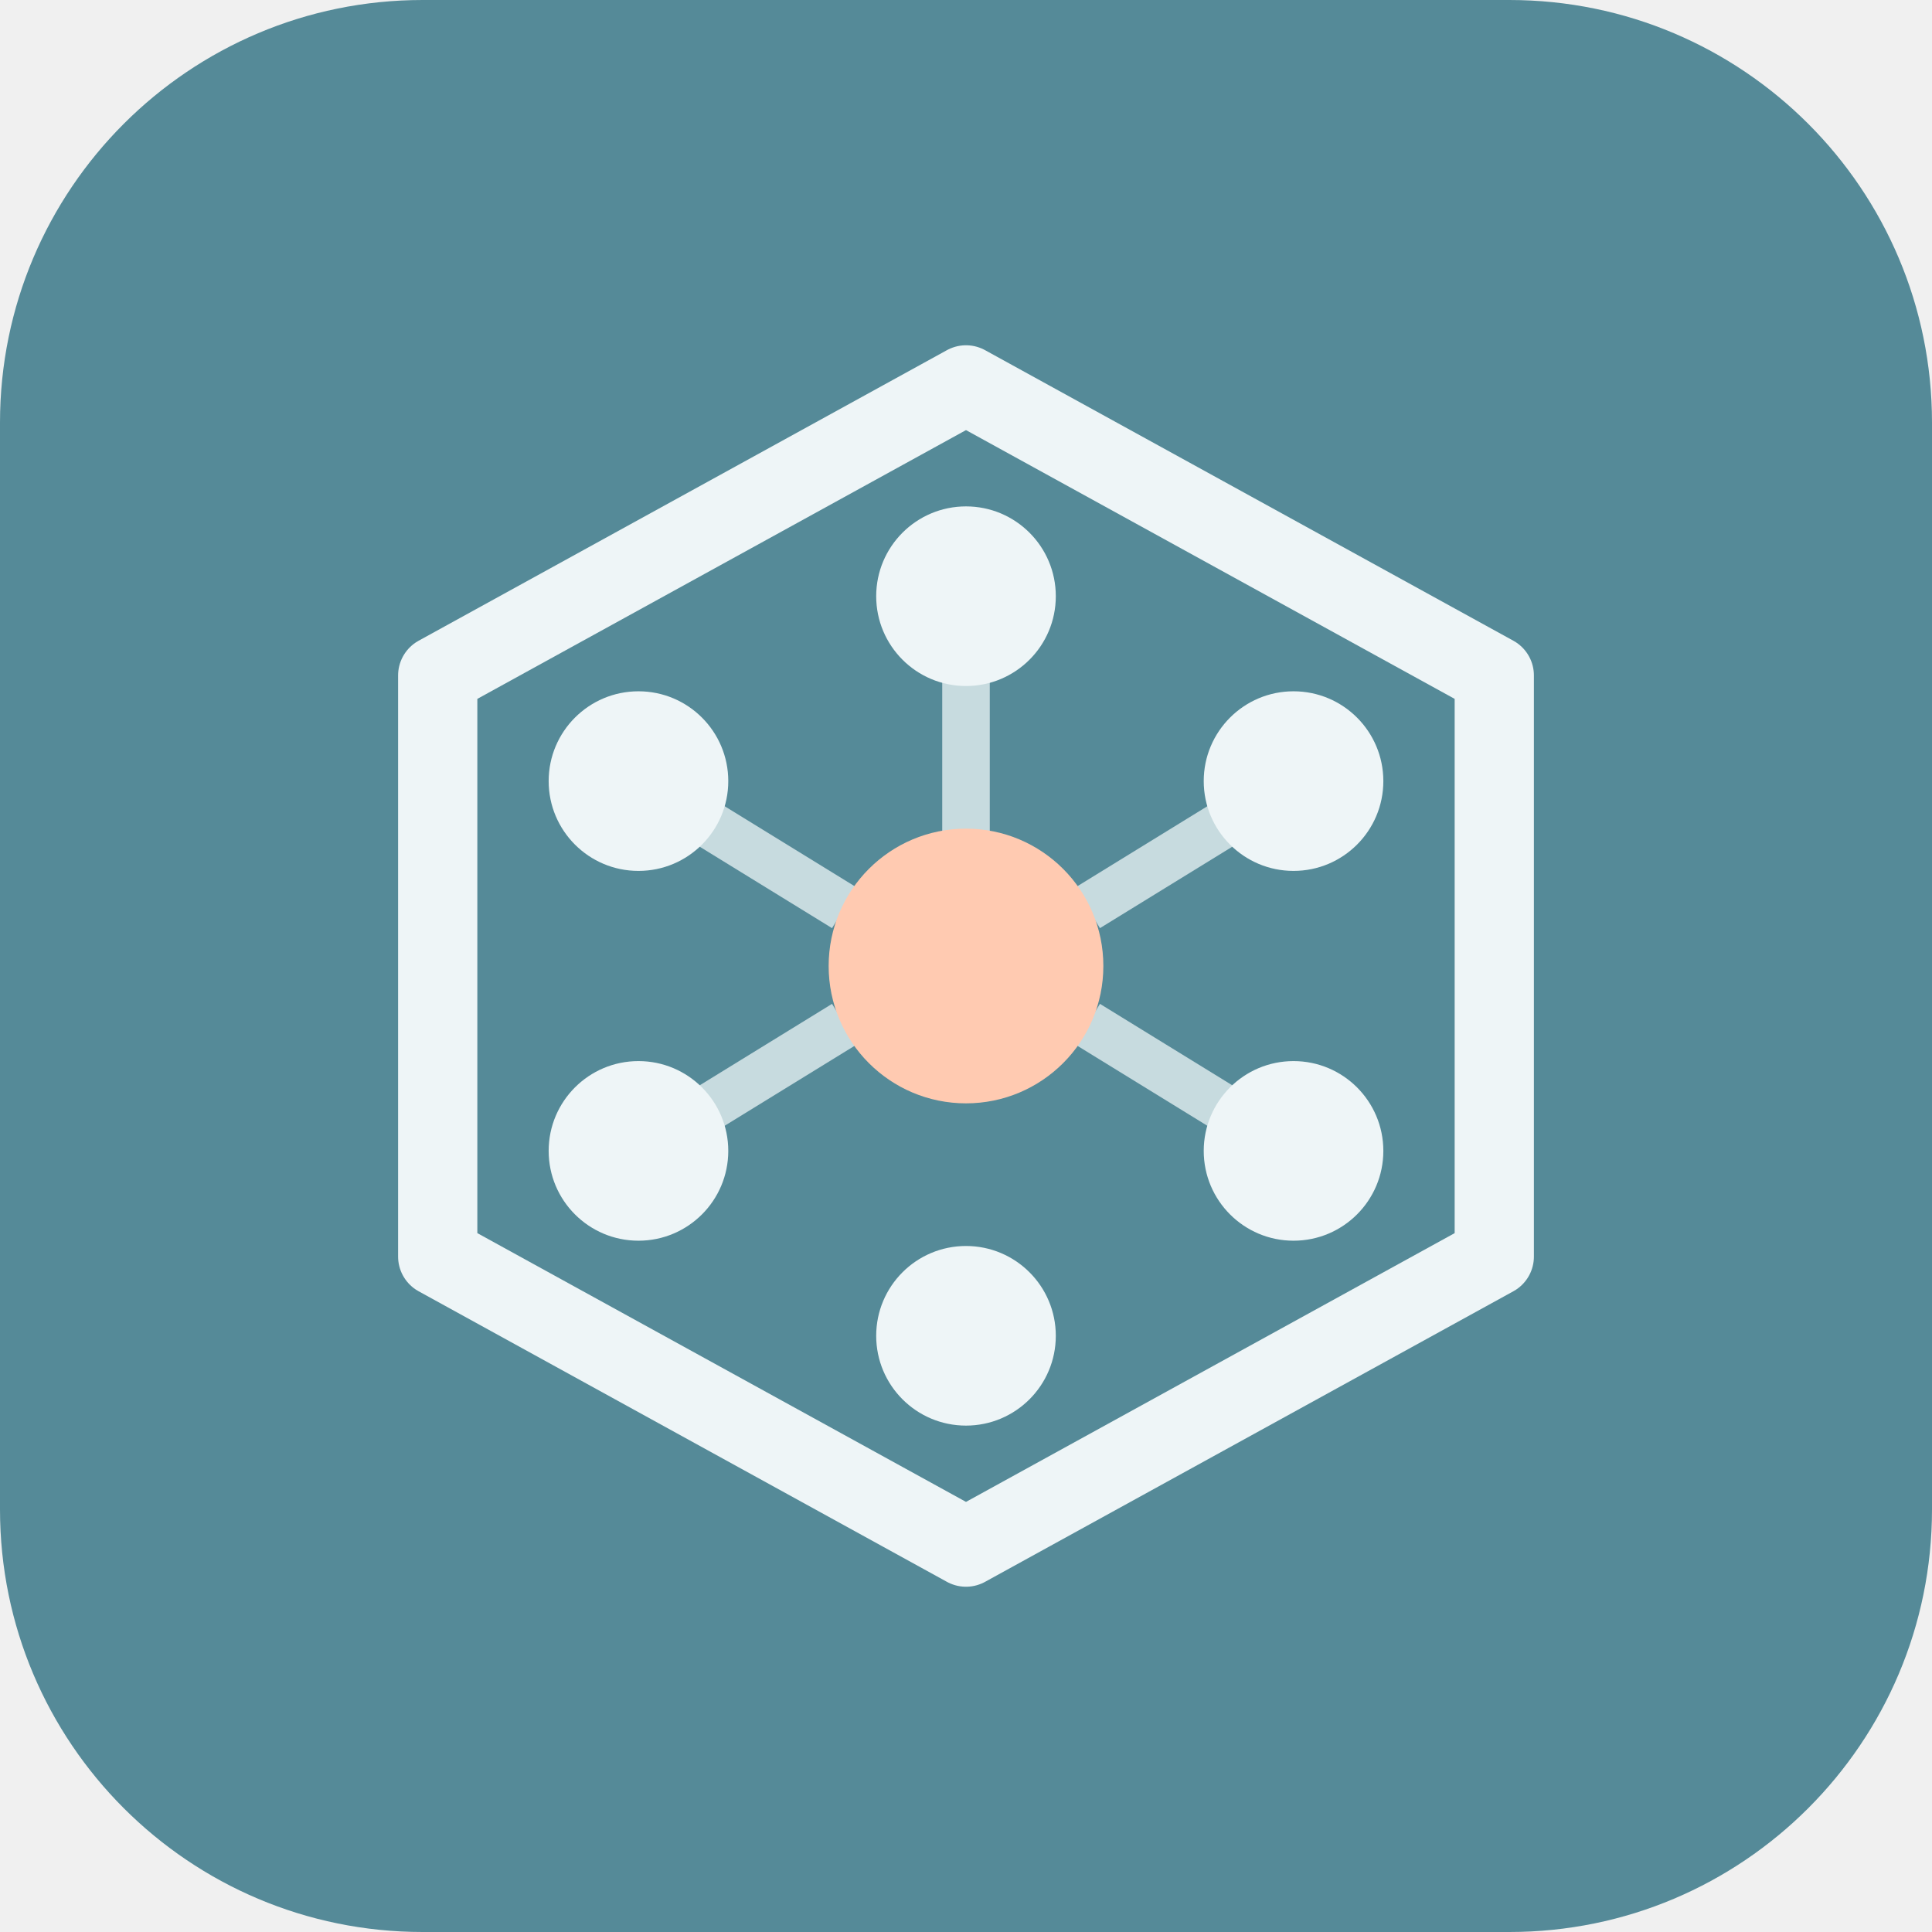
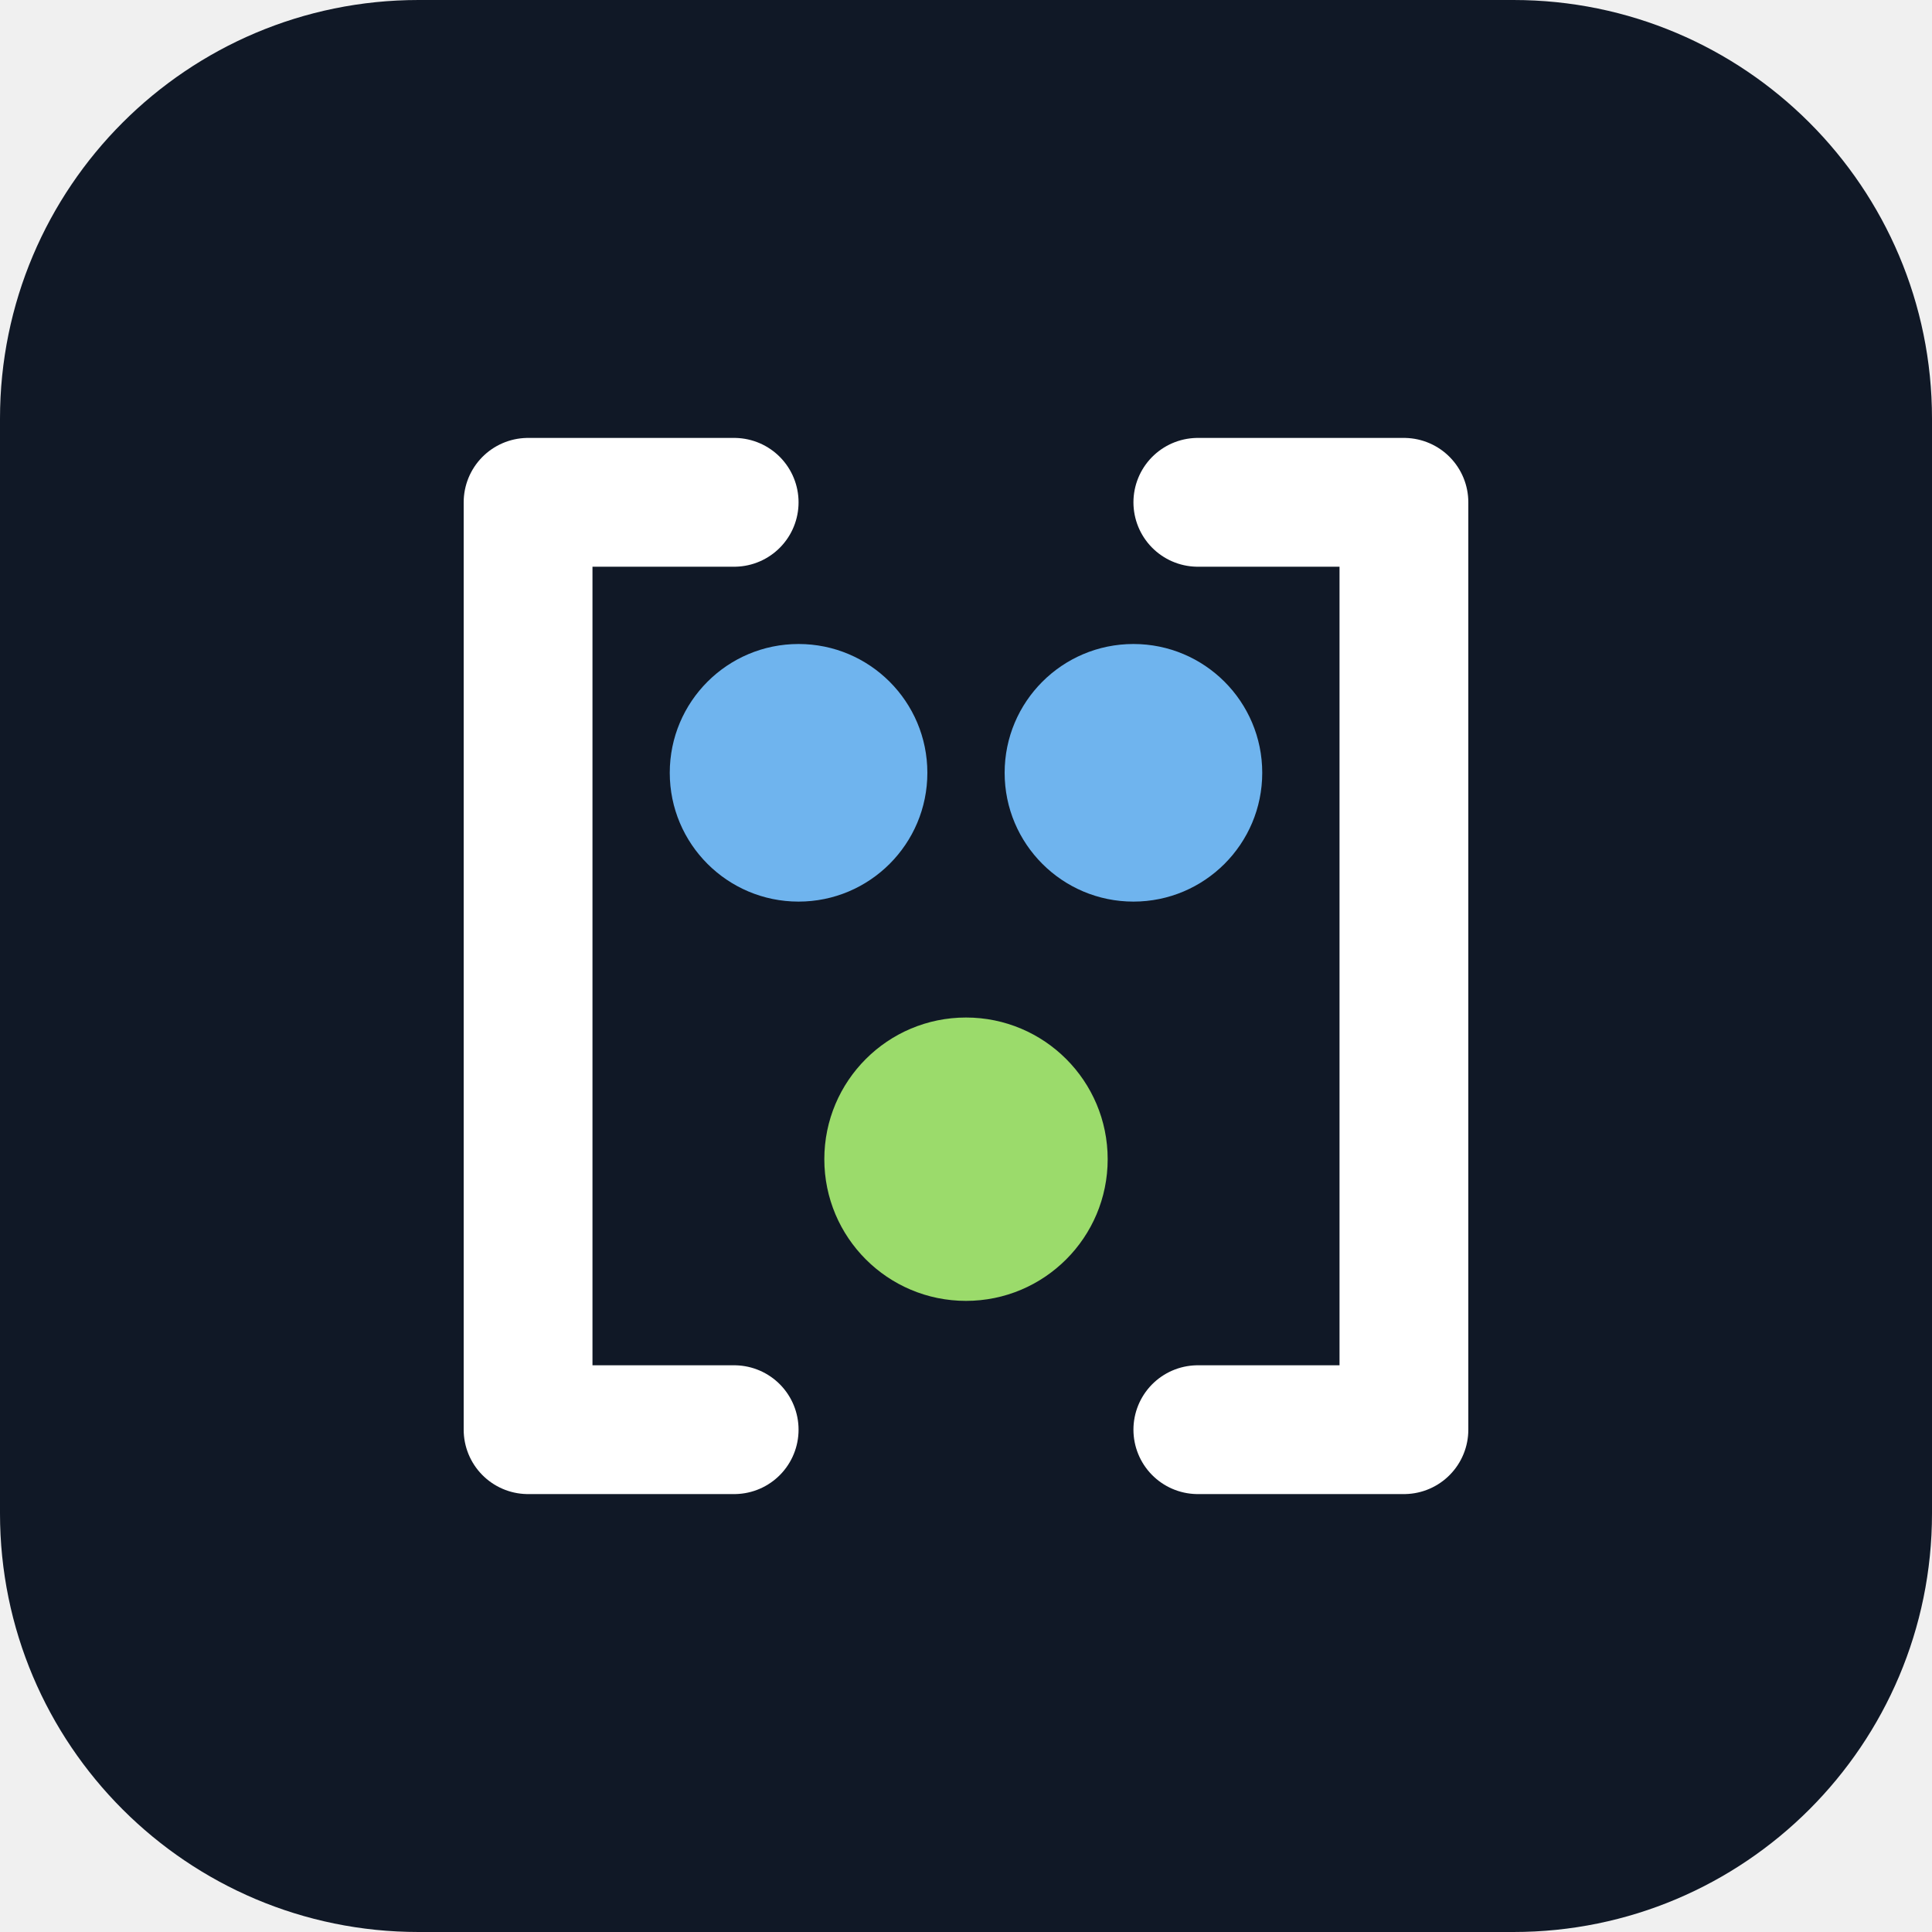
- <svg xmlns="http://www.w3.org/2000/svg" viewBox="0 0 256 256" width="256" height="256" role="img" aria-label="Vornik">
-   <rect width="256" height="256" rx="56" fill="#558A98" />
-   <g transform="translate(128 128) scale(7) translate(-14 -14)" fill="none" stroke-linejoin="round">
-     <path d="M14 3L24 8.5v11L14 25 4 19.5v-11L14 3z" stroke="#EEF5F7" stroke-width="1.5" />
-     <line x1="14" y1="7" x2="14" y2="11.5" stroke="#EEF5F7" stroke-width="0.9" opacity="0.75" />
-     <line x1="20.2" y1="10.5" x2="16.3" y2="12.9" stroke="#EEF5F7" stroke-width="0.9" opacity="0.75" />
-     <line x1="7.8" y1="10.5" x2="11.7" y2="12.9" stroke="#EEF5F7" stroke-width="0.9" opacity="0.75" />
-     <line x1="20.2" y1="17.5" x2="16.3" y2="15.1" stroke="#EEF5F7" stroke-width="0.9" opacity="0.75" />
-     <line x1="7.8" y1="17.5" x2="11.7" y2="15.1" stroke="#EEF5F7" stroke-width="0.9" opacity="0.75" />
-     <circle cx="14" cy="14" r="2.6" fill="#FFCAB1" />
-     <circle cx="14" cy="7" r="1.7" fill="#EEF5F7" />
-     <circle cx="20.2" cy="10.5" r="1.7" fill="#EEF5F7" />
-     <circle cx="20.2" cy="17.5" r="1.7" fill="#EEF5F7" />
-     <circle cx="14" cy="21" r="1.7" fill="#EEF5F7" />
-     <circle cx="7.8" cy="17.5" r="1.7" fill="#EEF5F7" />
-     <circle cx="7.8" cy="10.5" r="1.7" fill="#EEF5F7" />
+ <svg xmlns="http://www.w3.org/2000/svg" viewBox="0 0 120 120" width="120" height="120" role="img" aria-label="Vornik">
+   <rect width="120" height="120" rx="26" fill="#101826" />
+   <g transform="translate(12 12) scale(0.8)">
+     <path d="M42 24H26V96H42M78 24H94V96H78" fill="none" stroke="#FFFFFF" stroke-width="10" stroke-linecap="round" stroke-linejoin="round" />
+     <circle cx="47" cy="45" r="10" fill="#6FB4EE" />
+     <circle cx="73" cy="45" r="10" fill="#6FB4EE" />
+     <circle cx="60" cy="75" r="11" fill="#9BDB6B" />
  </g>
</svg>
